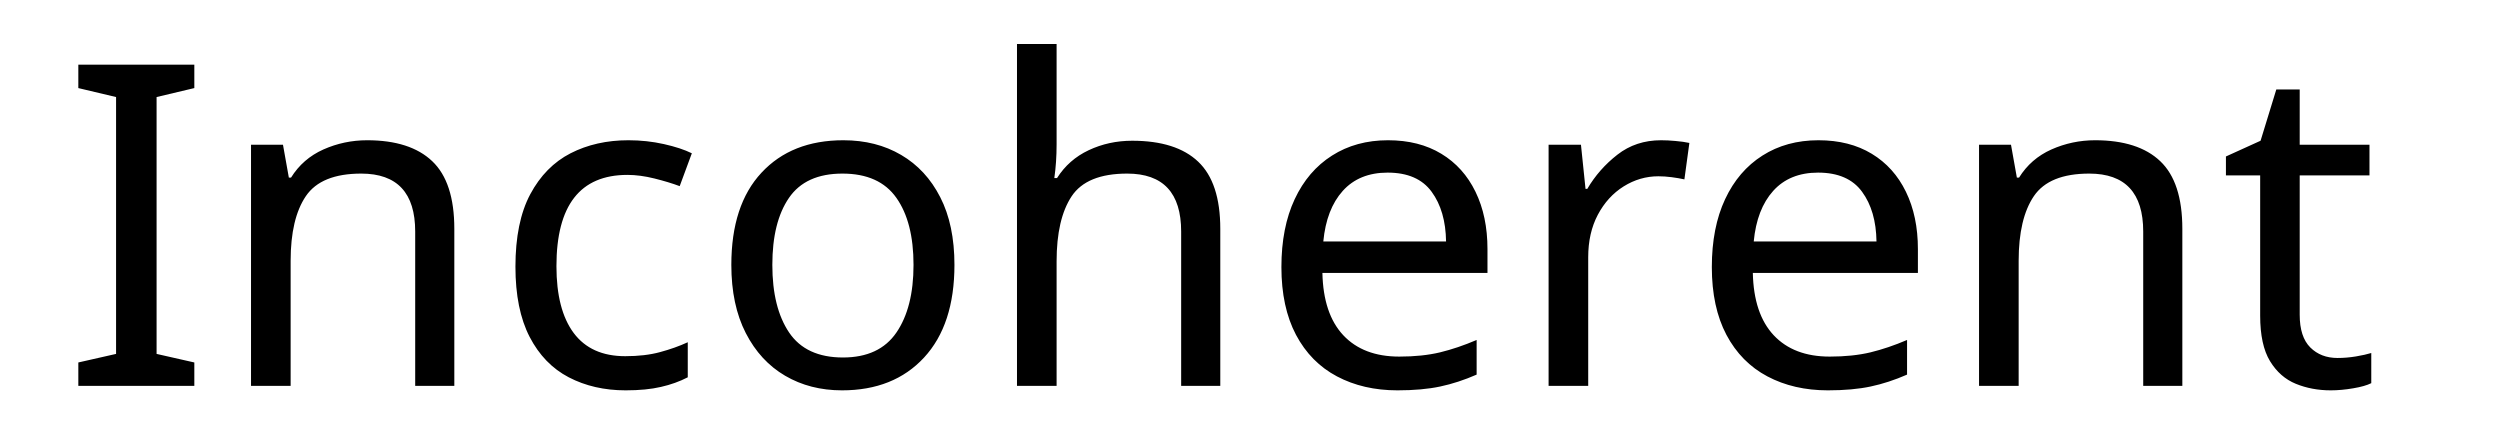
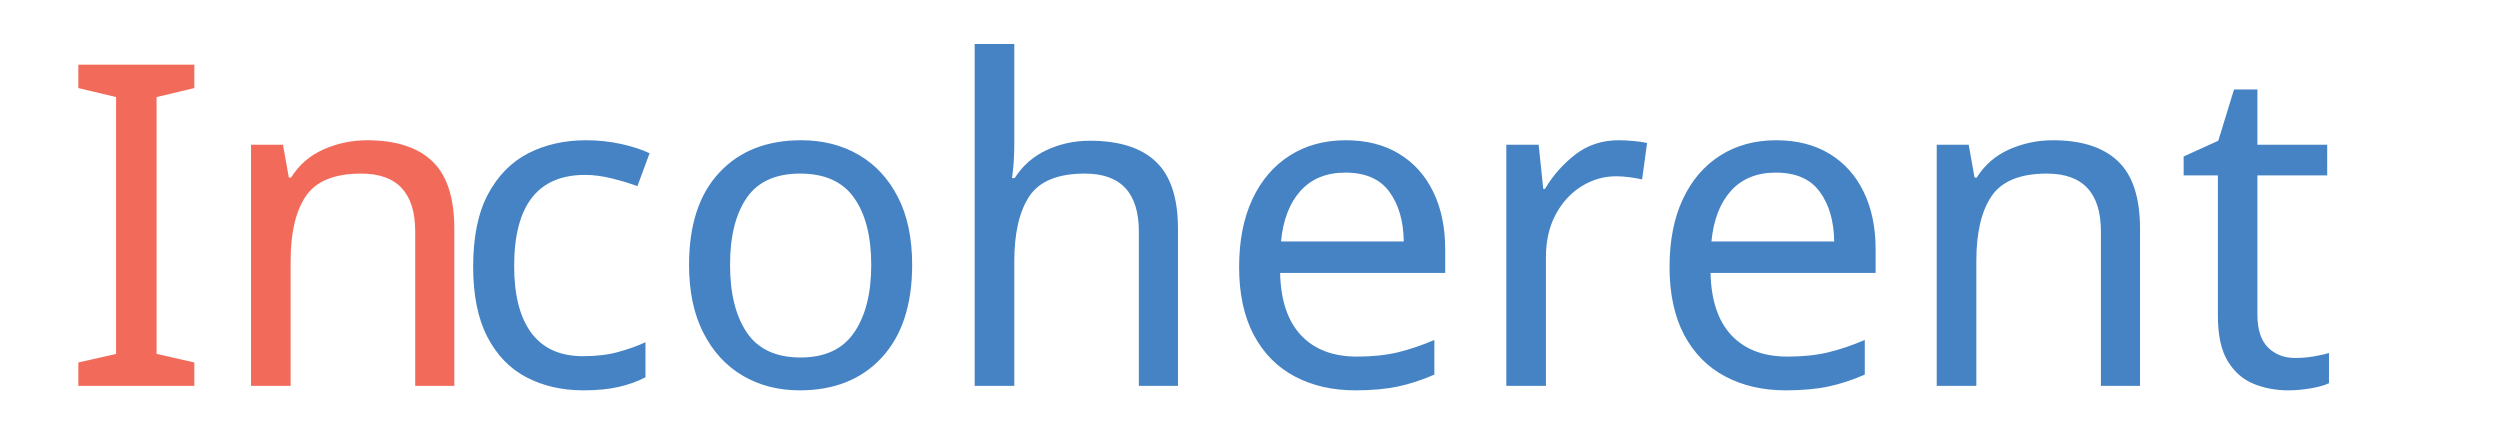
<svg xmlns="http://www.w3.org/2000/svg" version="1.1" id="Layer_1" x="0px" y="0px" viewBox="0 0 479.2 80.9" style="enable-background:new 0 0 479.2 80.9;" xml:space="preserve">
  <style type="text/css">
- 	.st0{font-family:'FredokaOne-Regular';}
- 	.st1{font-size:86.212px;}
+ 	.st0{enable-background:new    ;}
+ 	.st1{fill:#F26B5A;}
+ 	.st2{font-family:'FredokaOne-Regular';}
+ 	.st3{font-size:86.212px;}
+ 	.st4{fill:#4583C4;}
</style>
-   <text transform="matrix(1 0 0 1 11.561 73.9614)" class="st0 st1">Incoherent</text>
+   <text transform="matrix(1 0 0 1 11.561 73.9614)" class="st0">
+     <tspan x="0" y="0" class="st1 st2 st3">In</tspan>
+     <tspan x="74.4" y="0" class="st4 st2 st3">coherent</tspan>
+   </text>
</svg>
